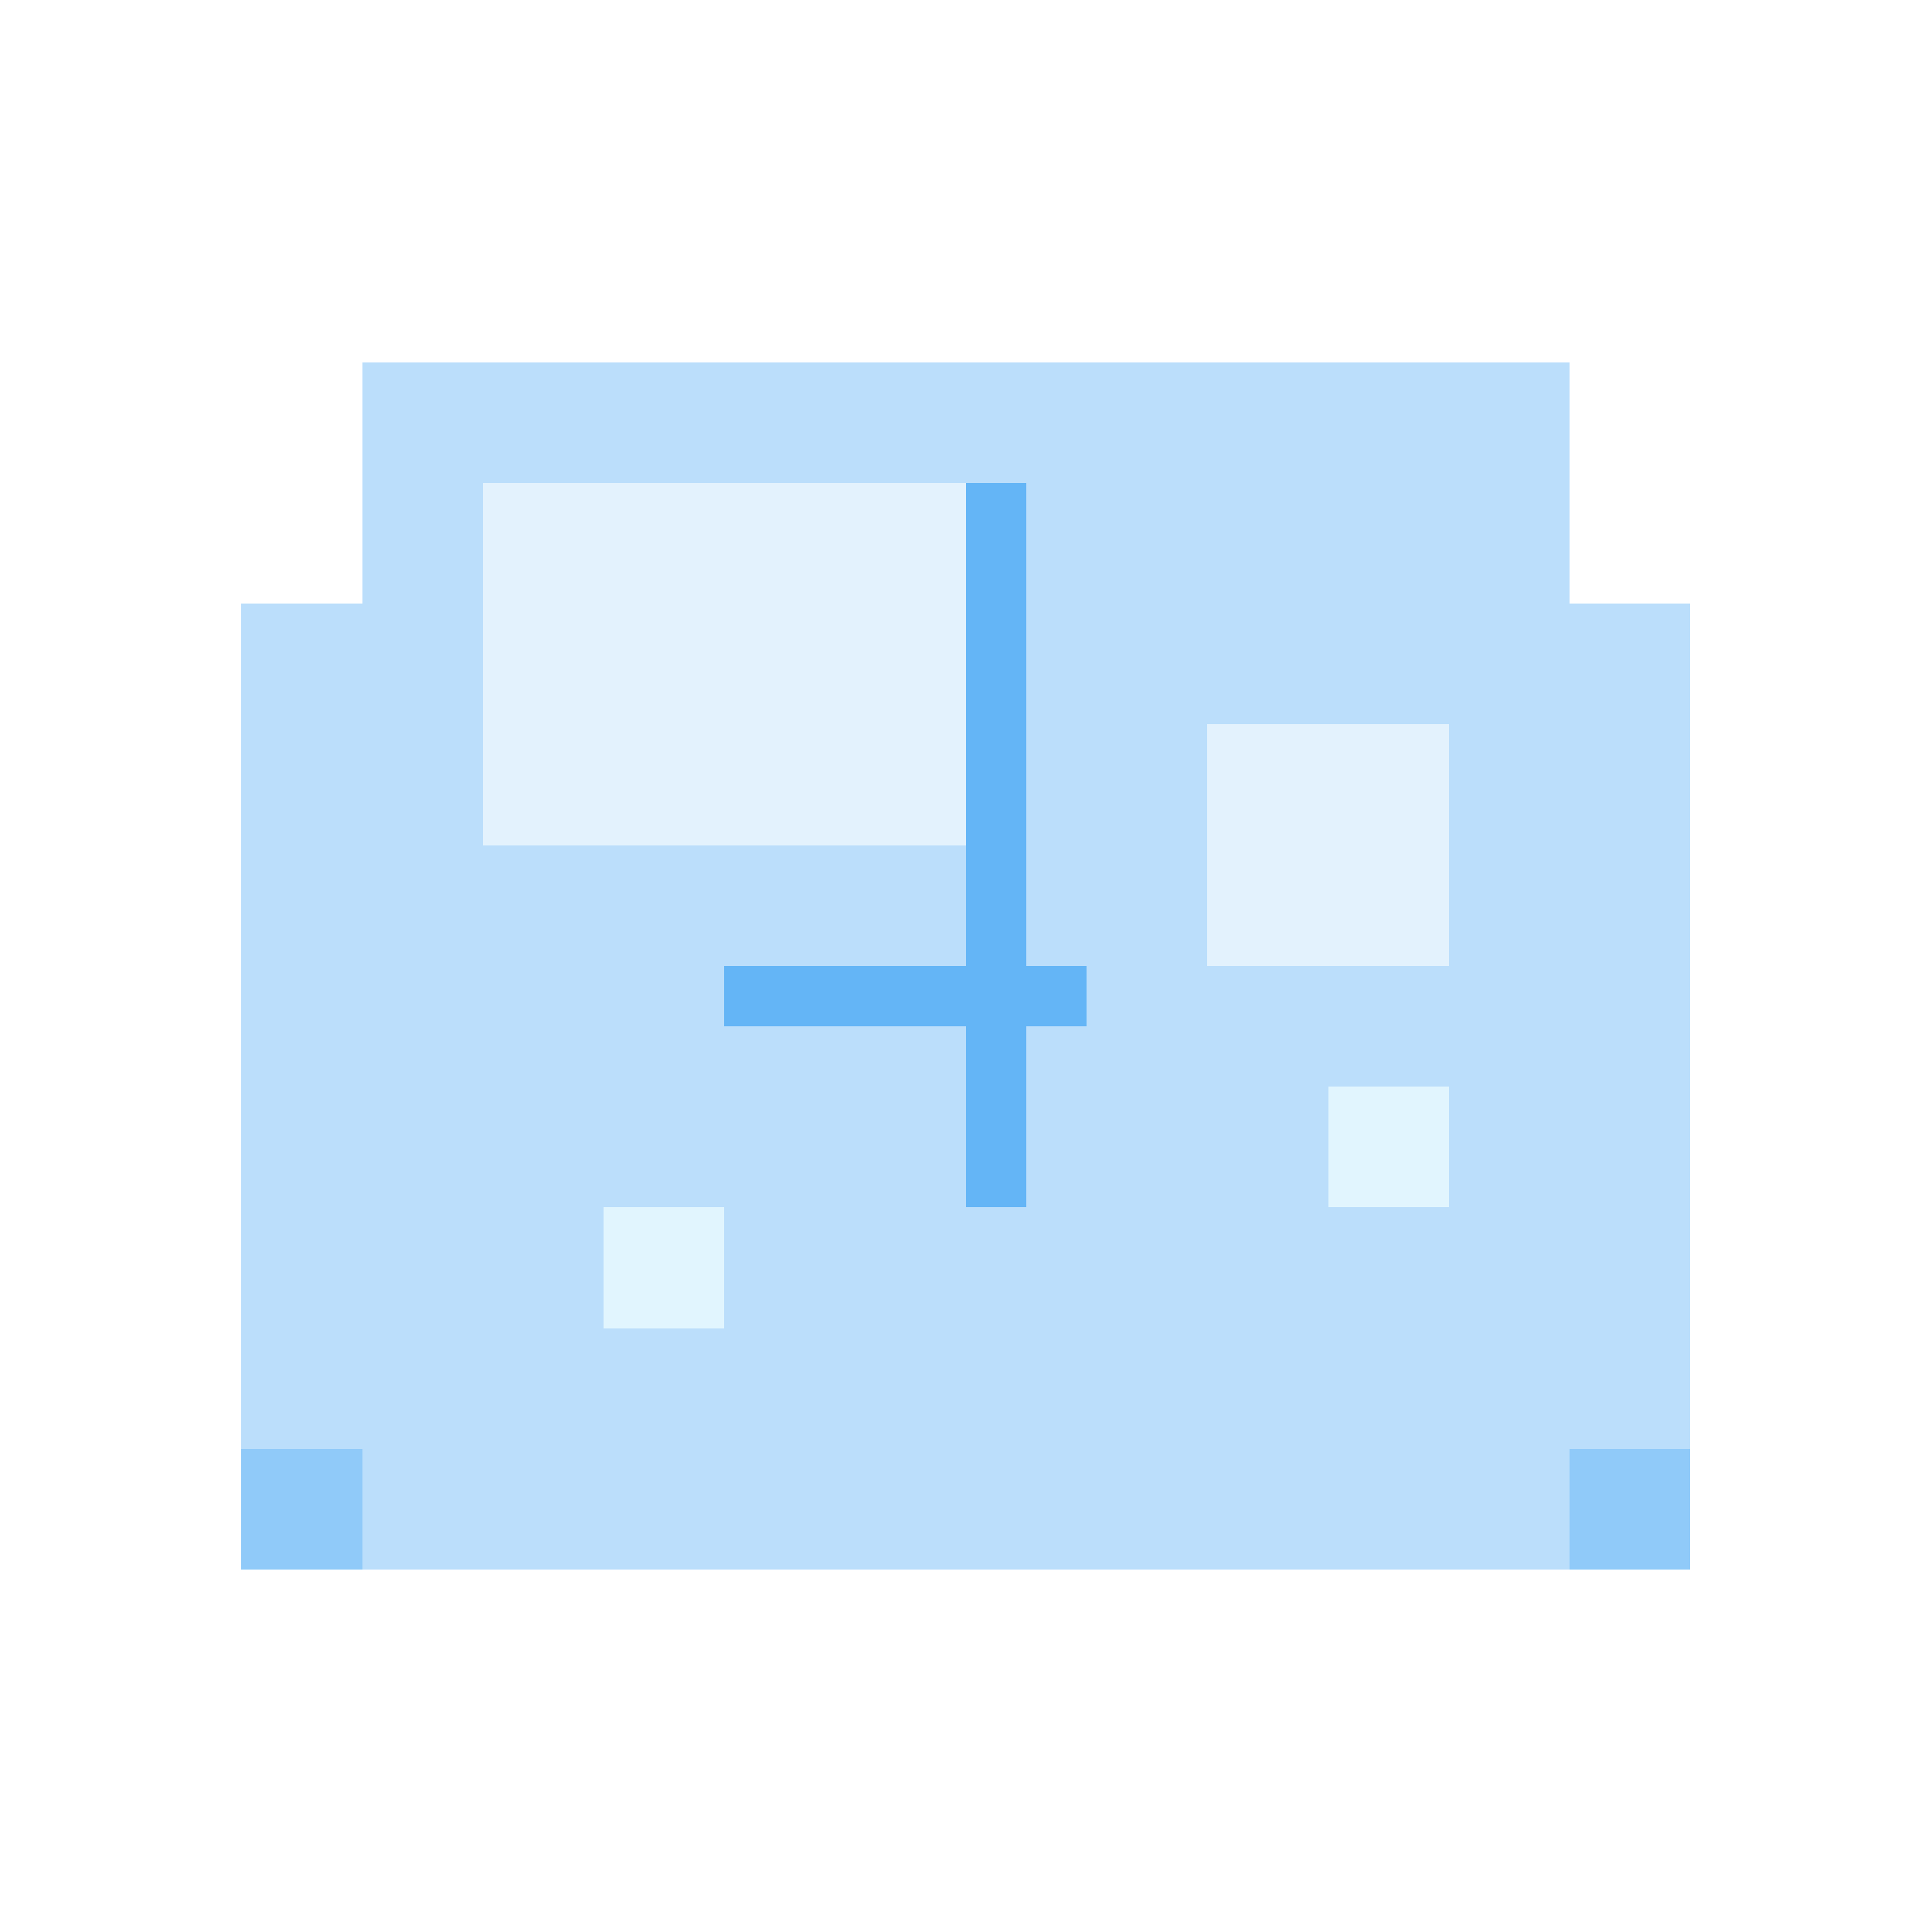
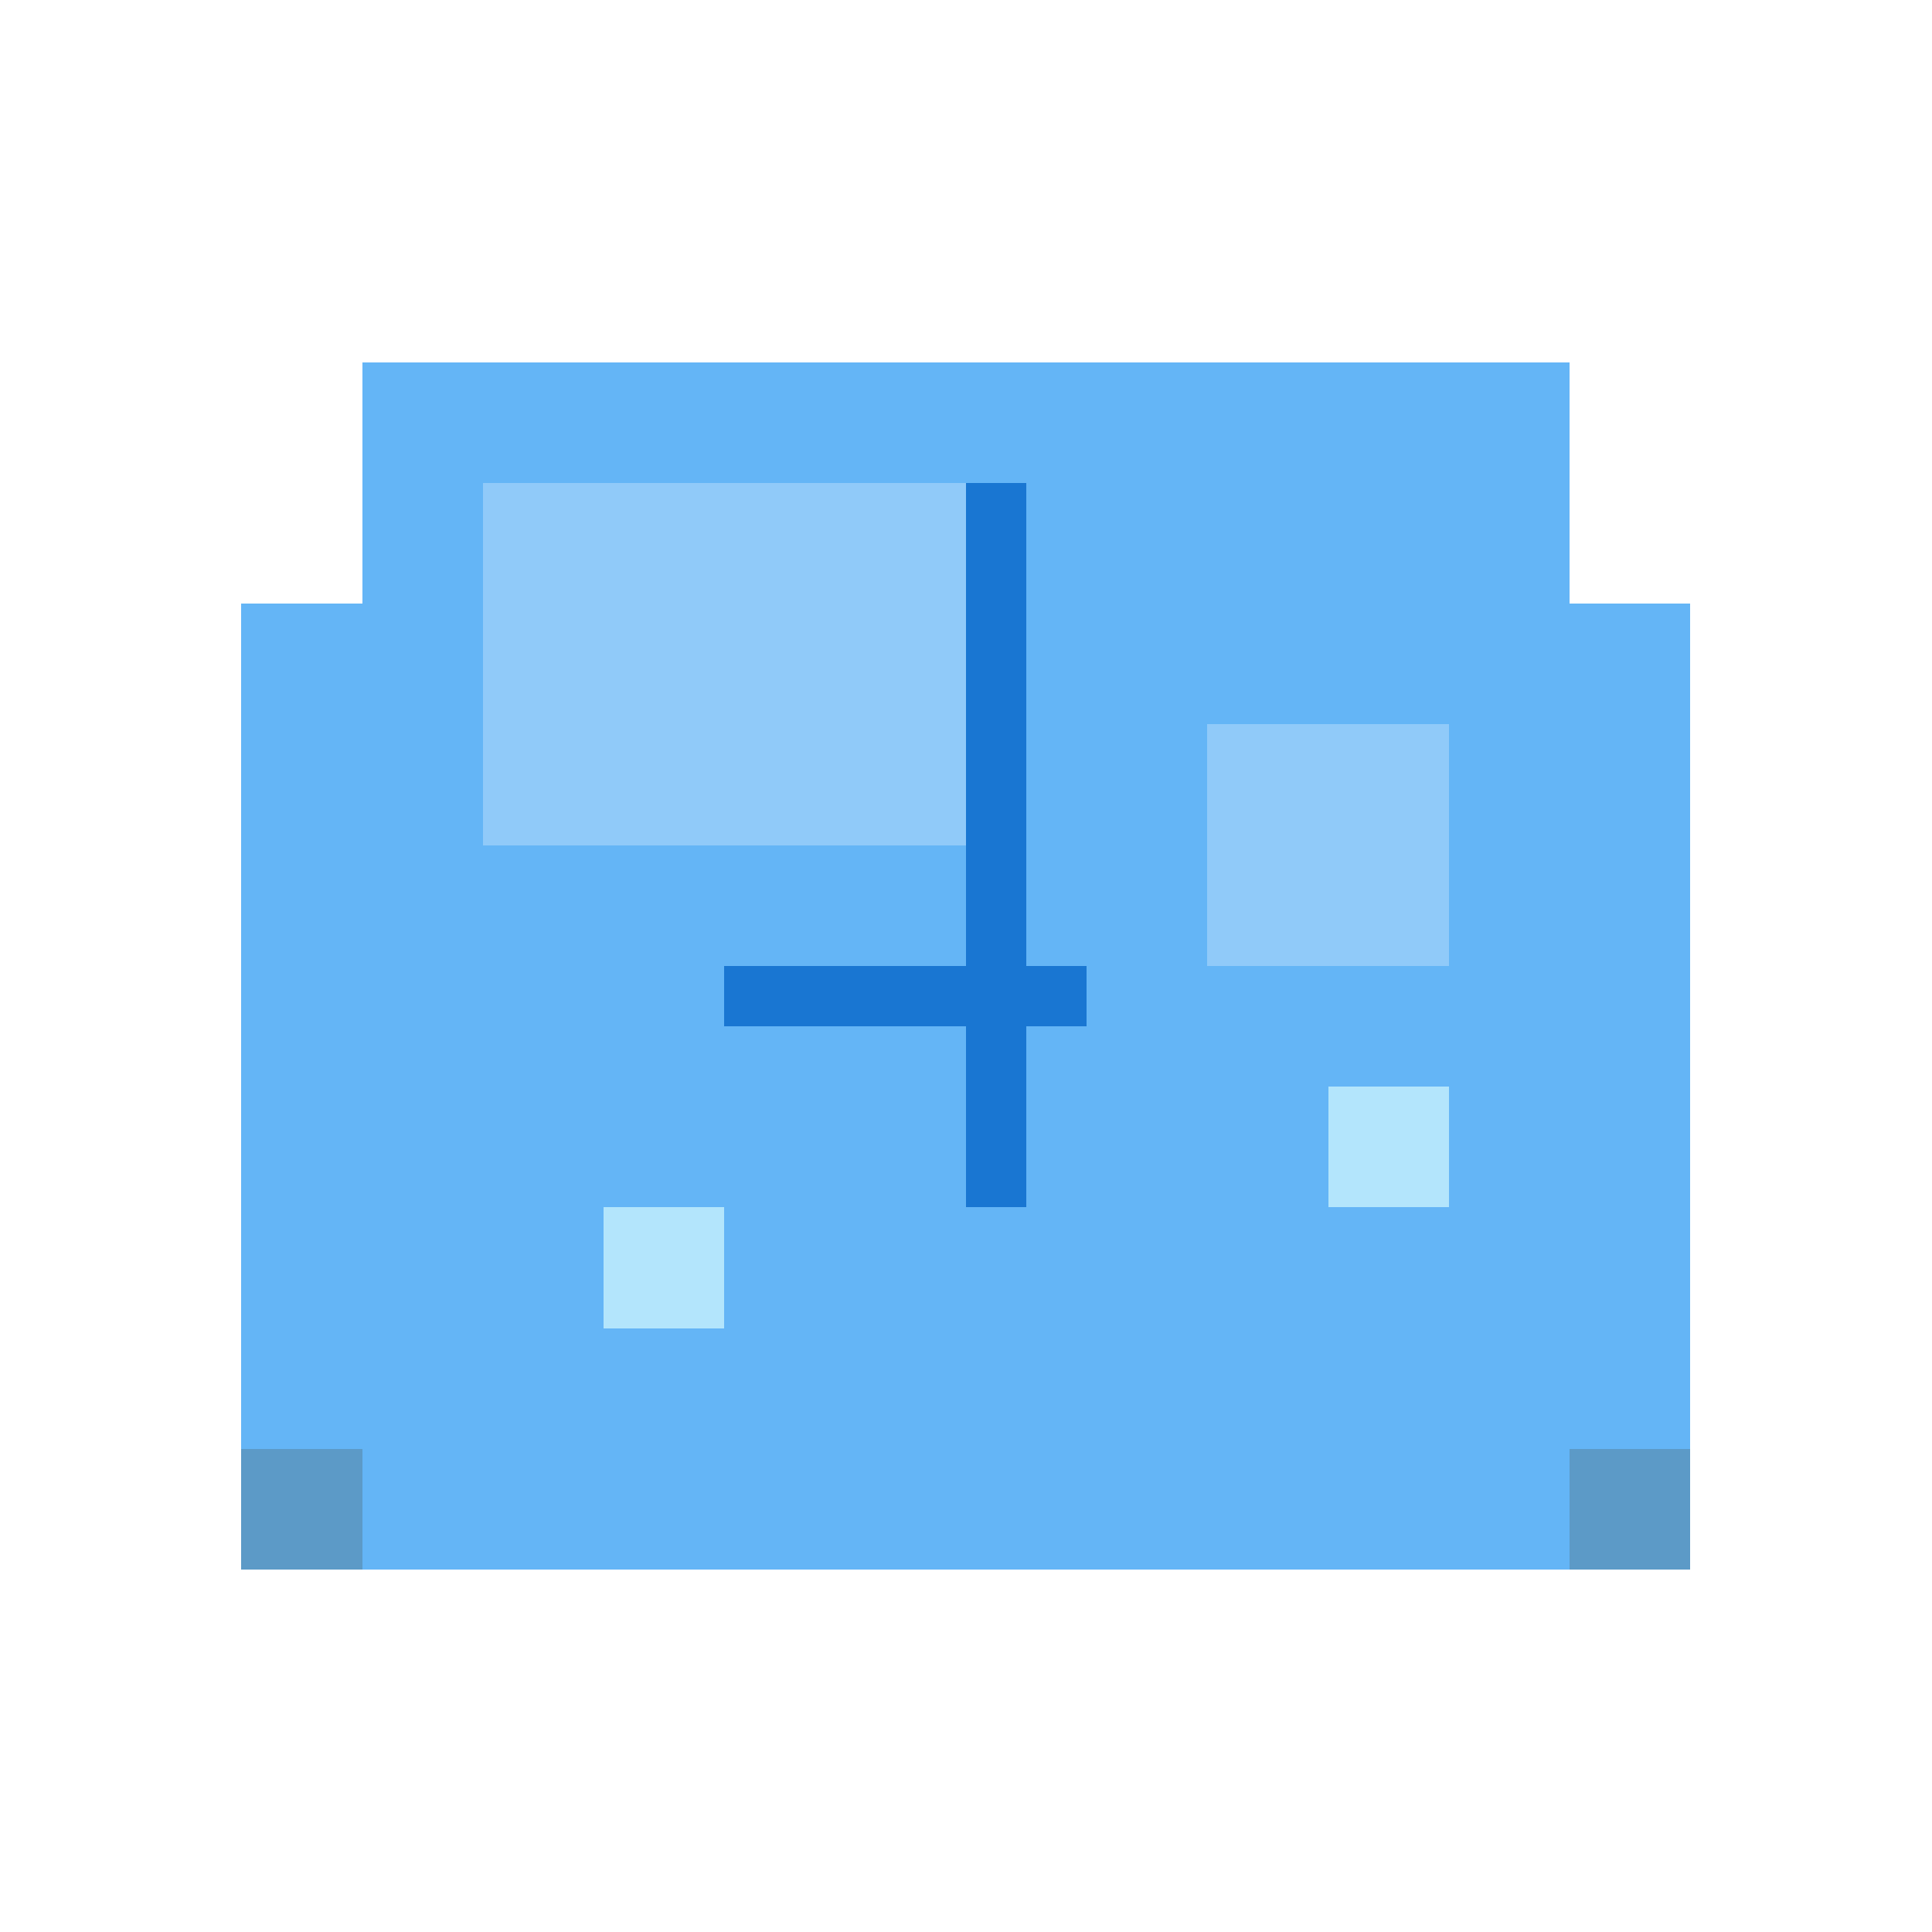
<svg xmlns="http://www.w3.org/2000/svg" width="32" height="32" shape-rendering="crispEdges">
-   <rect x="4" y="10" width="24" height="16" fill="#90CAF9" />
-   <rect x="6" y="6" width="20" height="20" fill="#BBDEFB" />
-   <rect x="4" y="10" width="24" height="14" fill="#BBDEFB" />
-   <rect x="8" y="8" width="8" height="6" fill="#E3F2FD" />
-   <rect x="20" y="12" width="4" height="4" fill="#E3F2FD" />
-   <rect x="16" y="8" width="1" height="12" fill="#64B5F6" />
-   <rect x="12" y="16" width="6" height="1" fill="#64B5F6" />
-   <rect x="10" y="20" width="2" height="2" fill="#E1F5FE" />
-   <rect x="22" y="18" width="2" height="2" fill="#E1F5FE" />
+   <rect x="4" y="10" width="24" height="16" fill="#5C9AC7" />
+   <rect x="6" y="6" width="20" height="20" fill="#64B5F6" />
+   <rect x="4" y="10" width="24" height="14" fill="#64B5F6" />
+   <rect x="8" y="8" width="8" height="6" fill="#90CAF9" />
+   <rect x="20" y="12" width="4" height="4" fill="#90CAF9" />
+   <rect x="16" y="8" width="1" height="12" fill="#1976D2" />
+   <rect x="12" y="16" width="6" height="1" fill="#1976D2" />
+   <rect x="10" y="20" width="2" height="2" fill="#B3E5FC" />
+   <rect x="22" y="18" width="2" height="2" fill="#B3E5FC" />
</svg>
